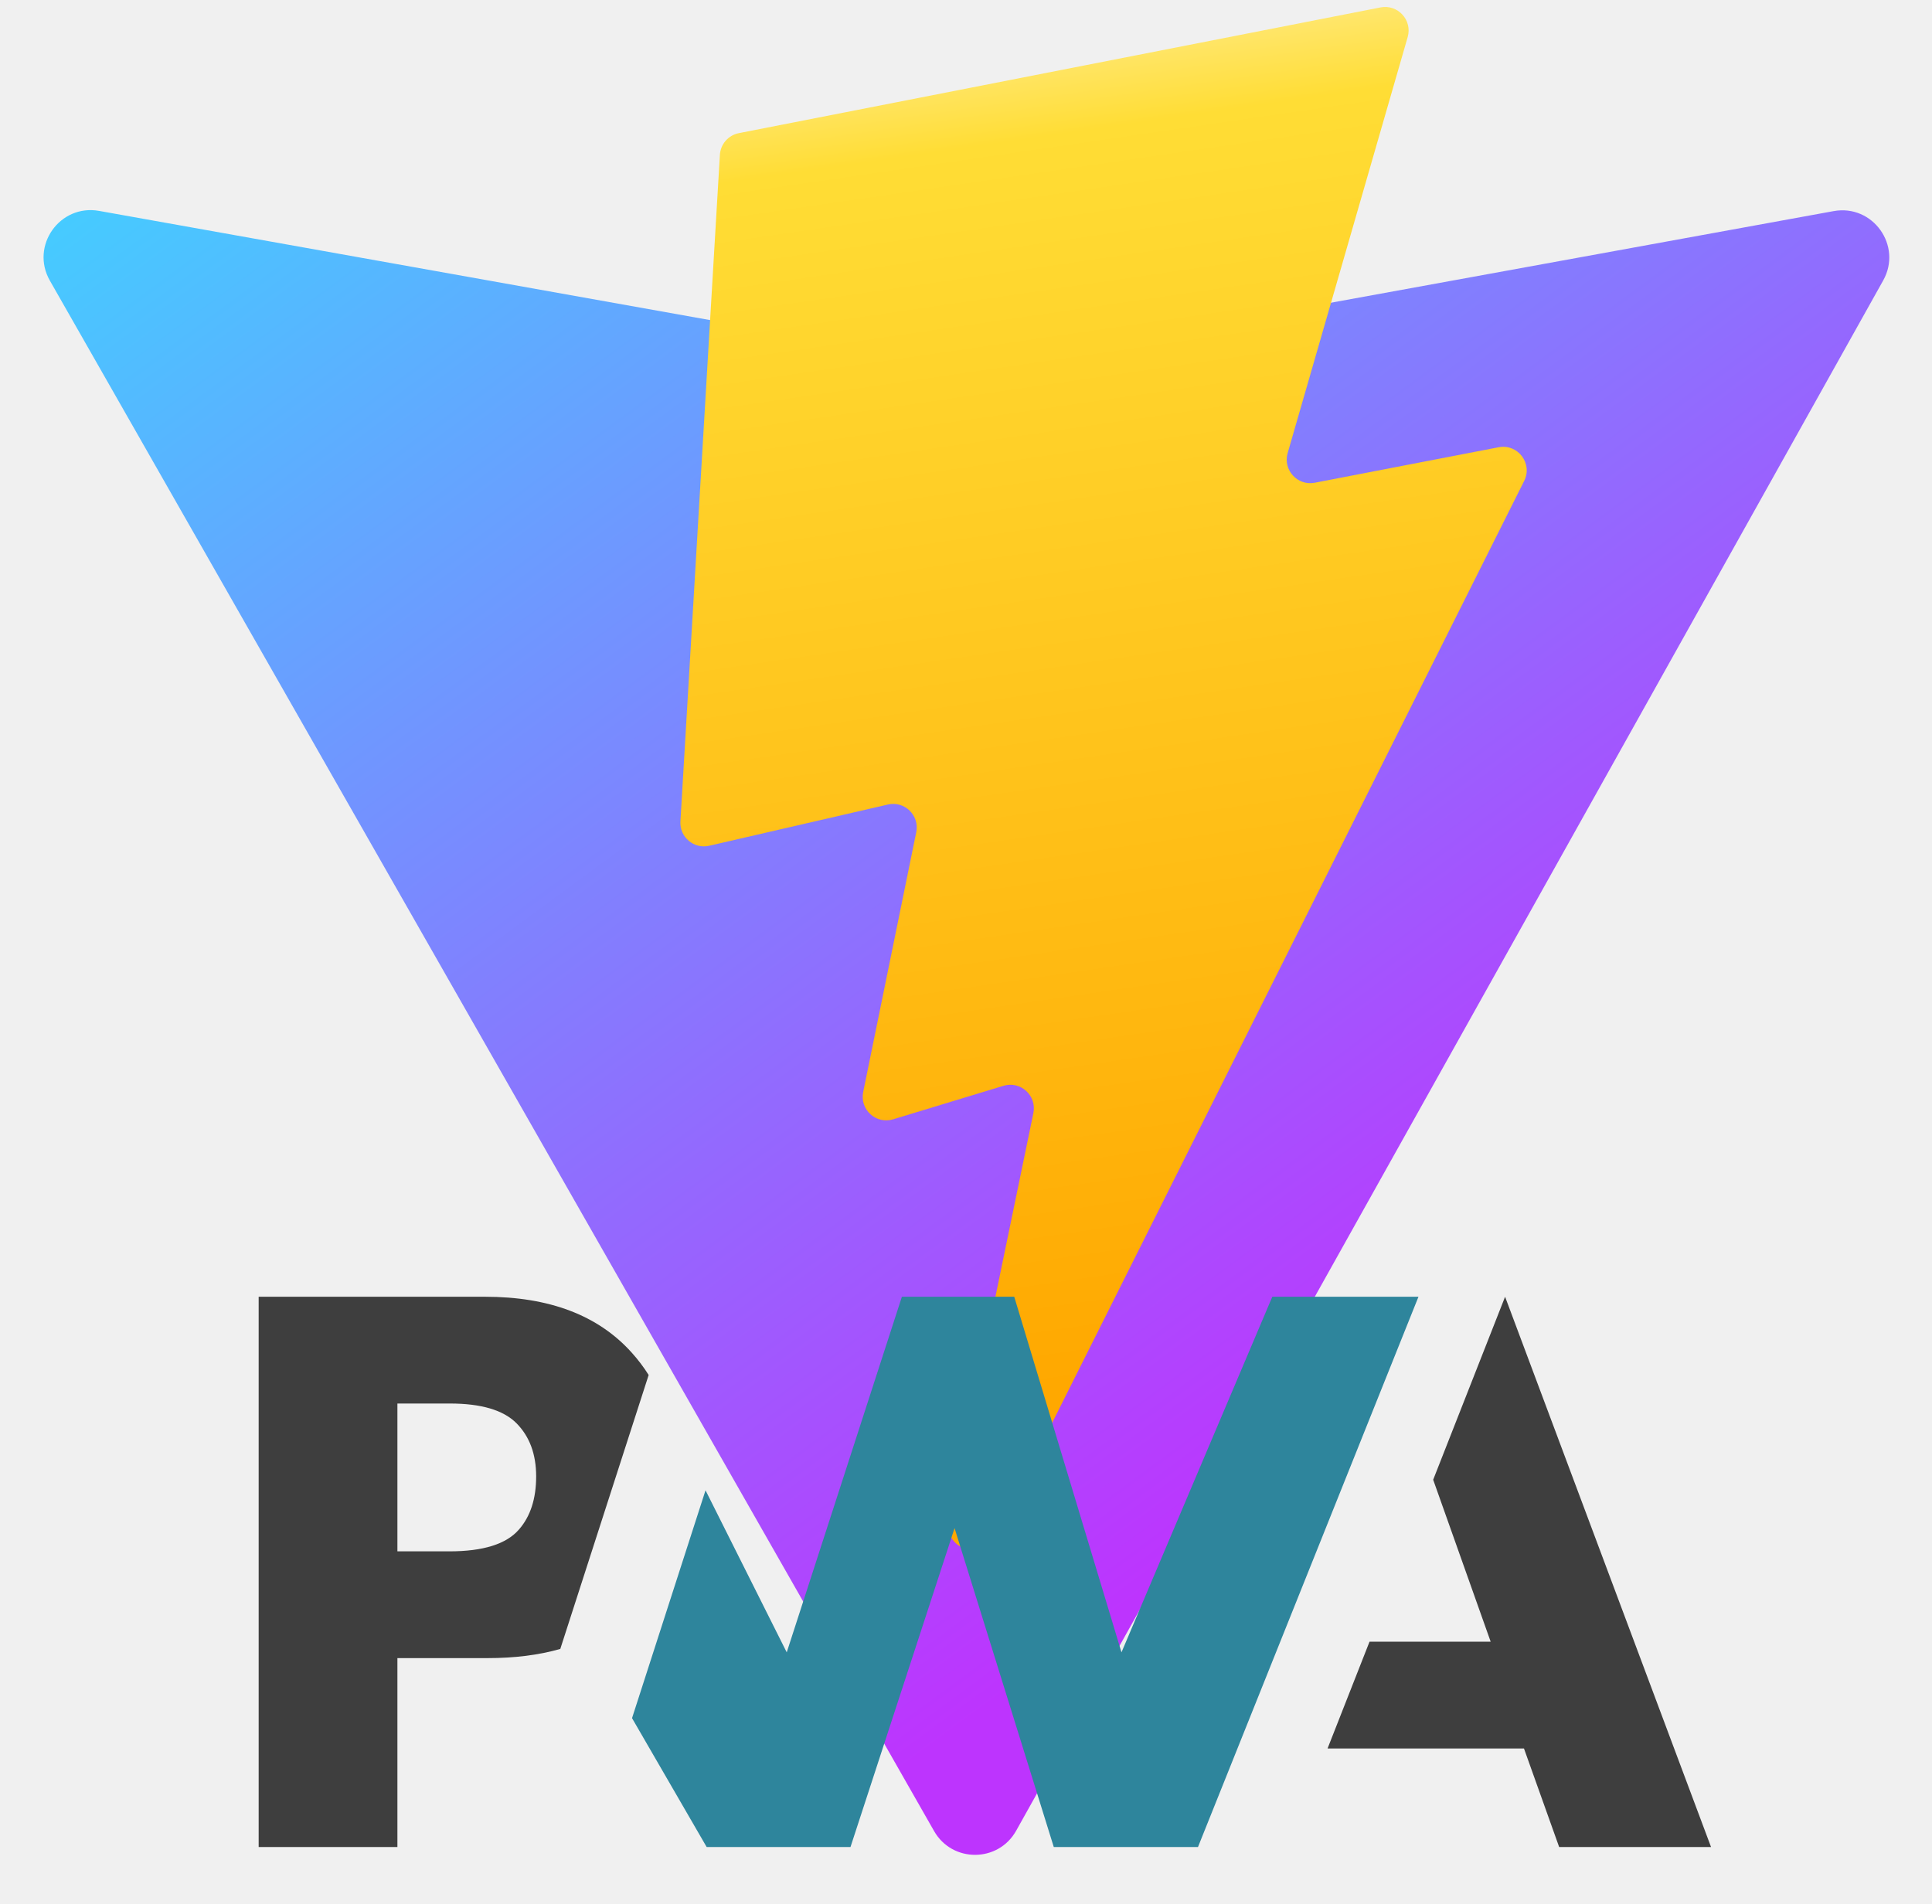
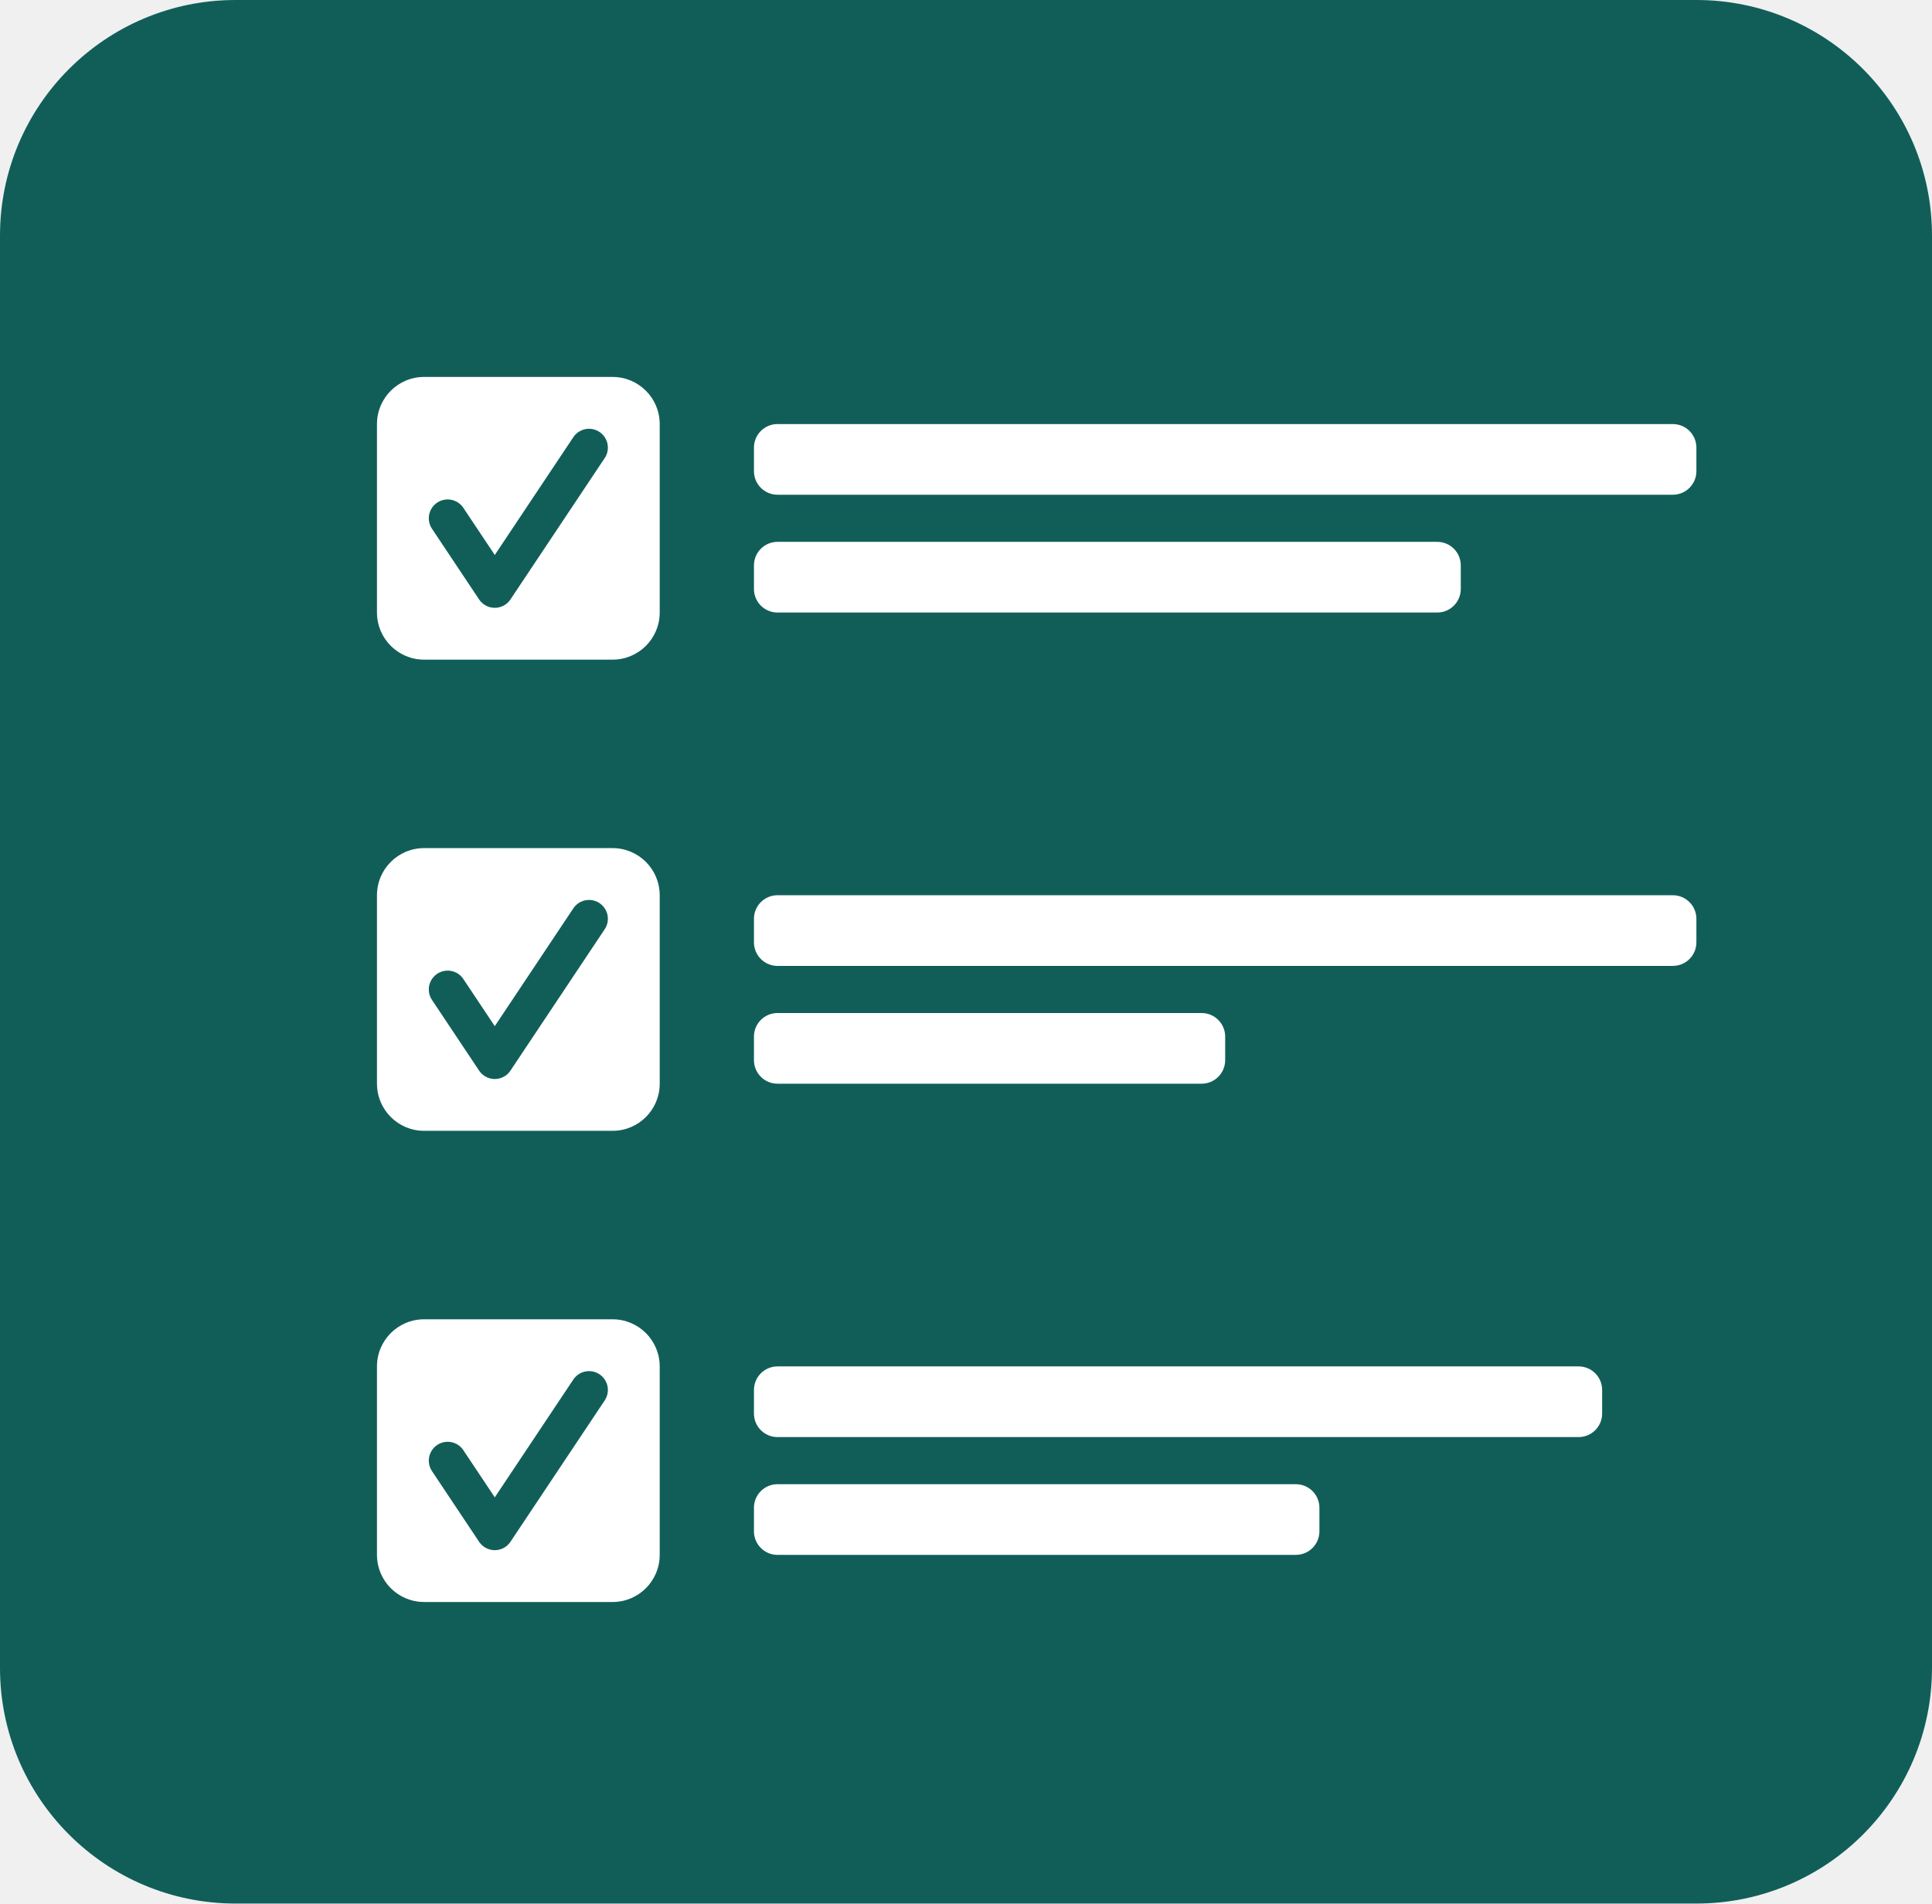
- <svg xmlns="http://www.w3.org/2000/svg" width="410" height="404" viewBox="0 0 410 404" fill="none" version="1.1" id="svg20">
-   <path d="M399.641 59.525L215.643 388.545C211.844 395.338 202.084 395.378 198.228 388.618L10.582 59.556C6.381 52.19 12.68 43.267 21.028 44.759L205.223 77.682C206.398 77.892 207.601 77.89 208.776 77.676L389.119 44.806C397.439 43.289 403.768 52.143 399.641 59.525Z" fill="url(#paint0_linear)" id="path2" />
-   <defs id="defs18">
-     <linearGradient id="paint0_linear" x1="6" y1="33" x2="235" y2="344" gradientUnits="userSpaceOnUse">
-       <stop stop-color="#41D1FF" id="stop6" />
-       <stop offset="1" stop-color="#BD34FE" id="stop8" />
-     </linearGradient>
-     <linearGradient id="paint1_linear" x1="194.651" y1="8.818" x2="236.076" y2="292.989" gradientUnits="userSpaceOnUse">
-       <stop stop-color="#FFEA83" id="stop11" />
-       <stop offset="0.083" stop-color="#FFDD35" id="stop13" />
-       <stop offset="1" stop-color="#FFA800" id="stop15" />
-     </linearGradient>
-   </defs>
-   <path d="M292.965 1.574L156.801 28.255C154.563 28.694 152.906 30.59 152.771 32.866L144.395 174.33C144.198 177.662 147.258 180.248 150.51 179.498L188.42 170.749C191.967 169.931 195.172 173.055 194.443 176.622L183.18 231.775C182.422 235.487 185.907 238.661 189.532 237.56L212.947 230.446C216.577 229.344 220.065 232.527 219.297 236.242L201.398 322.875C200.278 328.294 207.486 331.249 210.492 326.603L212.5 323.5L323.454 102.072C325.312 98.365 322.108 94.137 318.036 94.923L279.014 102.454C275.347 103.161 272.227 99.746 273.262 96.158L298.731 7.867C299.767 4.273 296.636 0.855 292.965 1.574Z" fill="url(#paint1_linear)" id="path4" />
-   <g id="layer1">
-     <g id="g8" transform="matrix(0.1578966,0,0,0.1589033,54.89293,275.2164)">
-       <path fill="#3d3d3d" fill-opacity="1" stroke-width="0.2" stroke-linejoin="round" d="m 1436.62,603.304 56.39,-142.599 h 162.82 L 1578.56,244.39 1675.2,5.28336e-4 1952,734.933 h -204.13 l -47.3,-131.629 z" id="path2-1" style="fill:#3e3e3e;fill-opacity:1" />
-       <path fill="#5a0fc8" fill-opacity="1" stroke-width="0.2" stroke-linejoin="round" d="M 1262.47,734.935 1558.79,0.002 1362.34,0.003 1159.64,474.933 1015.5,0.004 H 864.499 L 709.731,474.933 600.585,258.517 501.812,562.819 602.096,734.935 h 193.331 l 139.857,-425.91 133.346,425.91 z" id="path4-4" style="fill:#2e859c;fill-opacity:1" />
-       <path fill="#3d3d3d" fill-opacity="1" stroke-width="0.2" stroke-linejoin="round" d="m 186.476,482.643 h 121.003 c 36.654,0 69.293,-4.091 97.917,-12.273 l 31.293,-96.408 87.459,-269.446 C 517.484,93.954 509.876,83.967 501.324,74.557 456.419,24.852 390.719,4.06265e-4 304.222,4.06265e-4 H -3.8147e-6 V 734.933 H 186.476 Z M 346.642,169.079 c 17.54,17.653 26.309,41.276 26.309,70.871 0,29.822 -7.713,53.474 -23.138,70.956 -16.91,19.425 -48.047,29.137 -93.409,29.137 H 186.476 V 142.598 h 70.442 c 42.277,0 72.185,8.827 89.724,26.481 z" id="path6" style="fill:#3e3e3e;fill-opacity:1" />
-     </g>
+ <svg xmlns="http://www.w3.org/2000/svg" width="410" height="404" viewBox="0 0 410 404" fill="none">
+   <rect width="410" height="404" rx="50" fill="#115e59" />
+   <g transform="translate(80, 80)">
+     <rect x="0" y="0" width="60" height="60" rx="10" fill="white" />
+     <path d="M15 30 L25 45 L45 15" stroke="#115e59" stroke-width="8" stroke-linecap="round" stroke-linejoin="round" />
+     <rect x="80" y="10" width="200" height="15" rx="5" fill="white" />
+     <rect x="80" y="35" width="150" height="15" rx="5" fill="white" />
+     <rect y="100" width="60" height="60" rx="10" fill="white" />
+     <path d="M15 130 L25 145 L45 115" stroke="#115e59" stroke-width="8" stroke-linecap="round" stroke-linejoin="round" />
+     <rect x="80" y="110" width="200" height="15" rx="5" fill="white" />
+     <rect x="80" y="135" width="100" height="15" rx="5" fill="white" />
+     <rect y="200" width="60" height="60" rx="10" fill="white" />
+     <path d="M15 230 L25 245 L45 215" stroke="#115e59" stroke-width="8" stroke-linecap="round" stroke-linejoin="round" />
+     <rect x="80" y="210" width="180" height="15" rx="5" fill="white" />
+     <rect x="80" y="235" width="120" height="15" rx="5" fill="white" />
  </g>
</svg>
